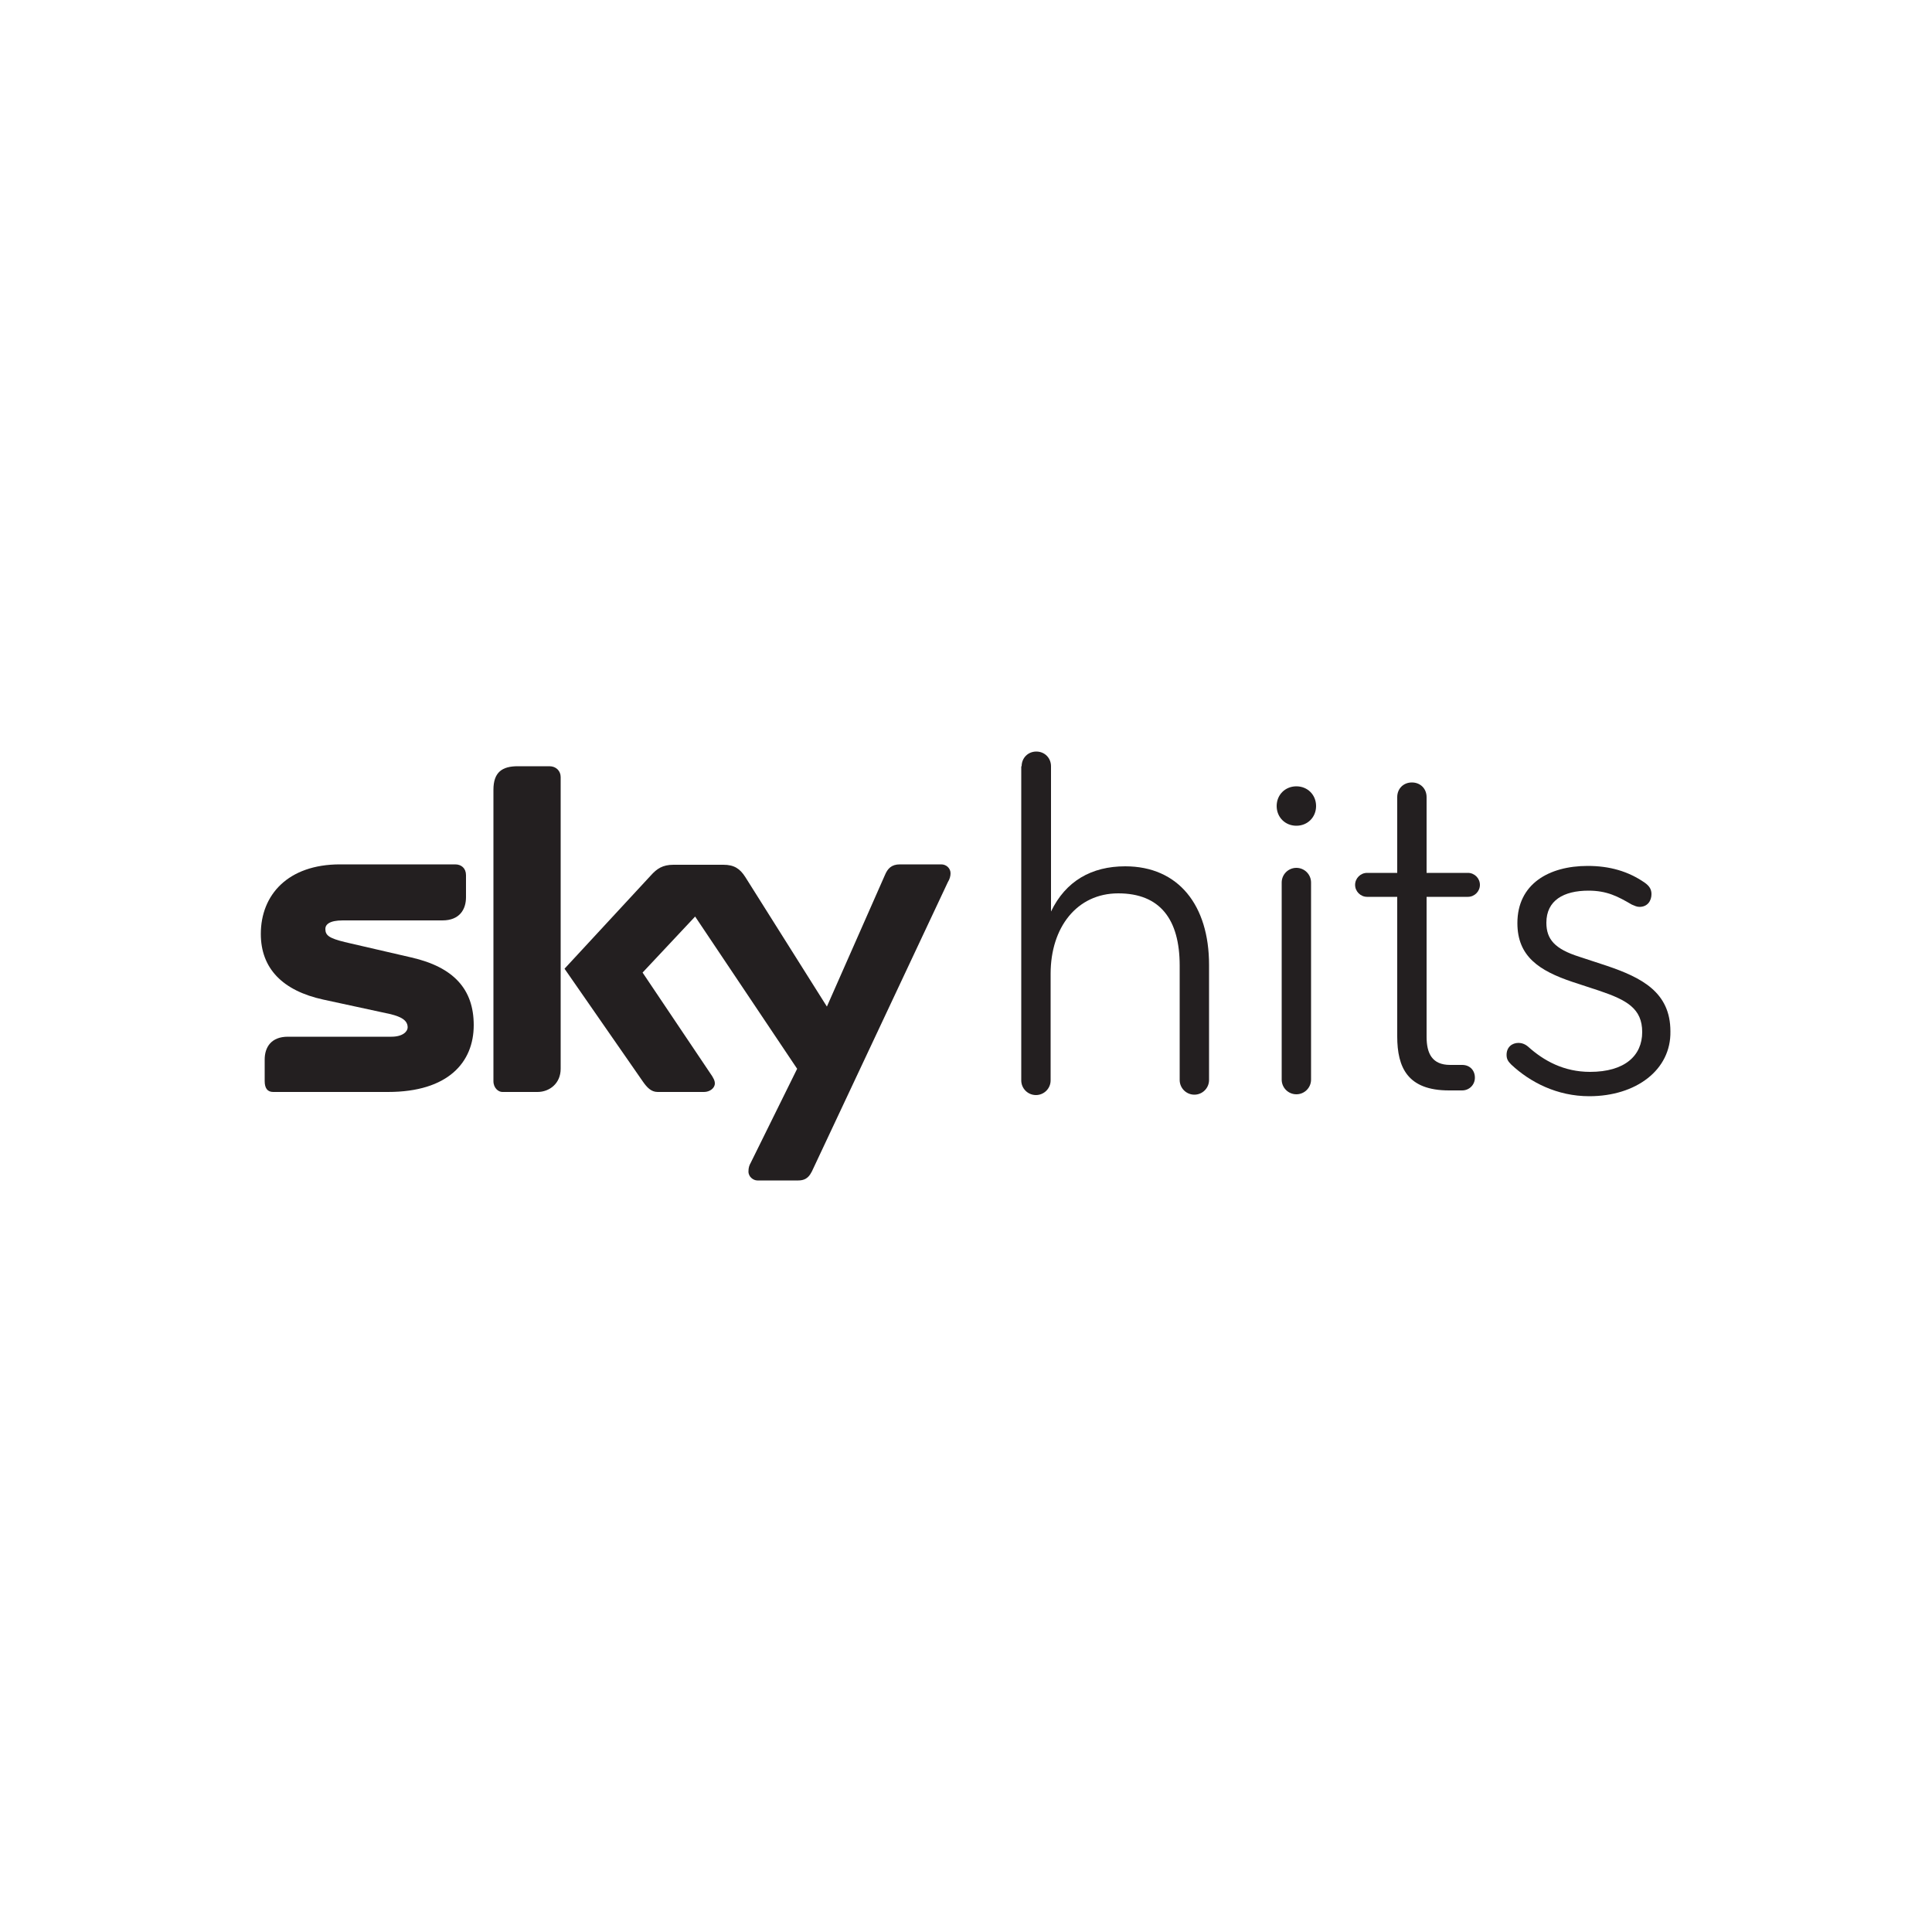
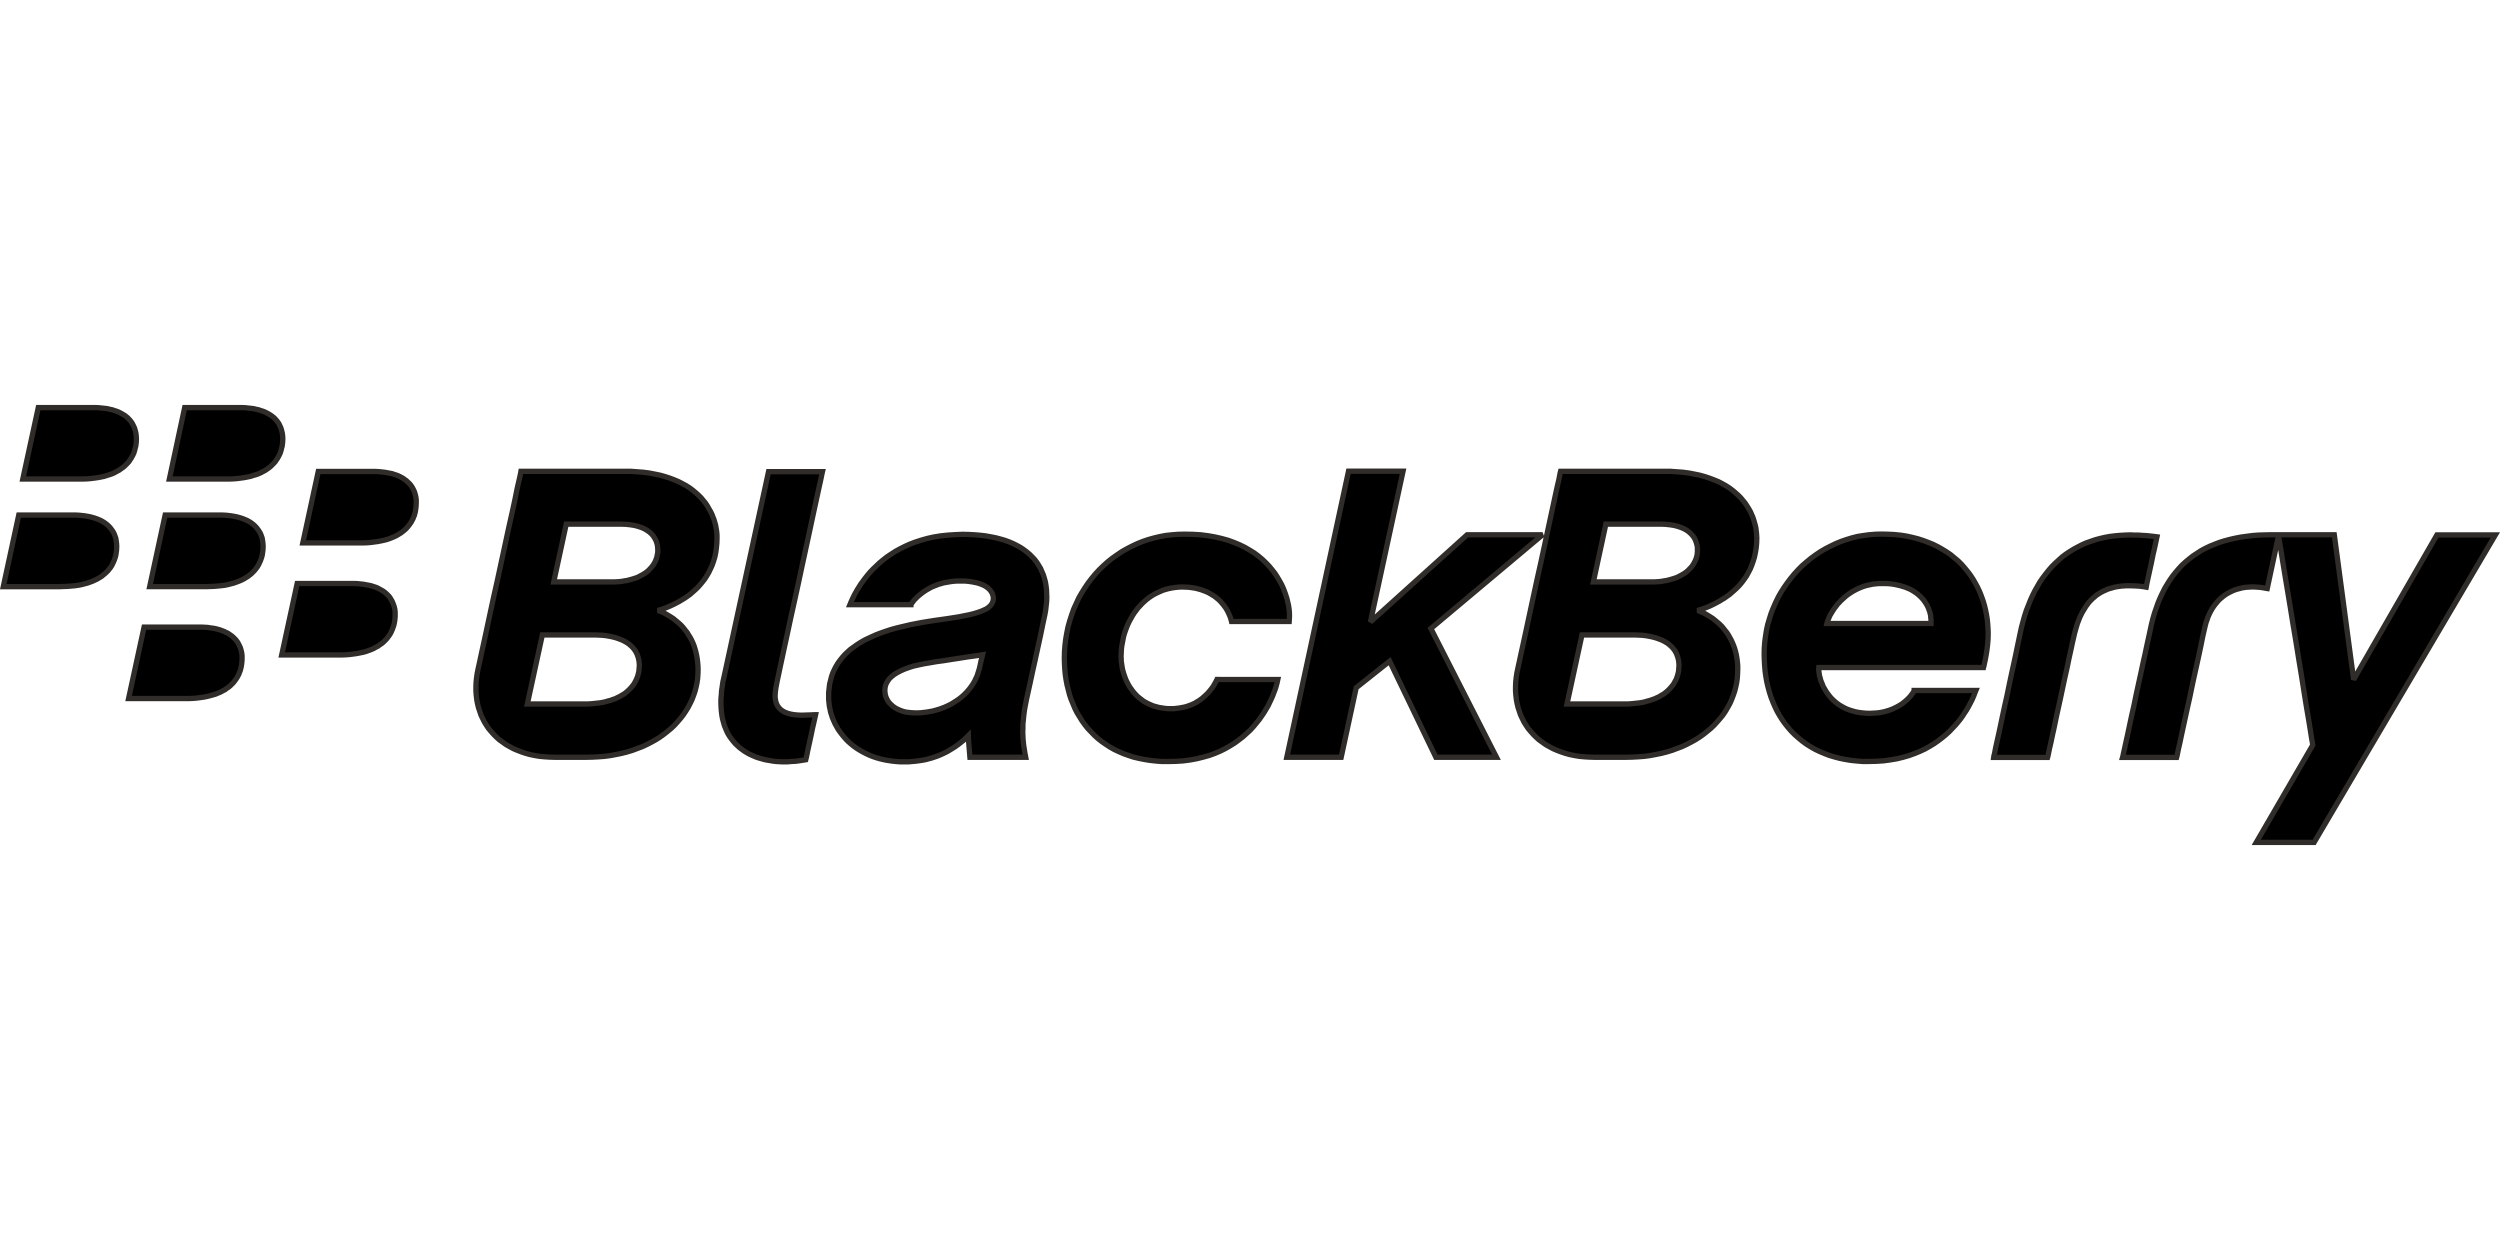
- <svg xmlns="http://www.w3.org/2000/svg" version="1.1" id="Layer_1" x="0px" y="0px" viewBox="0 0 500 500" style="enable-background:new 0 0 500 500;" xml:space="preserve">
-   <style type="text/css">
- 	.st0{fill:#231F20;}
- </style>
-   <g id="XMLID_1_">
-     <path id="XMLID_6_" class="st0" d="M210.1,303.2c-0.5,0.9-1.2,2.3-3.5,2.3H196c-1,0-2.3-0.9-2.3-2.3c0-1,0.2-1.6,0.6-2.3l12-24.3   l-26.4-39.4l-13.6,14.5l17.4,25.9c1,1.4,1.3,2.1,1.3,2.8c0,1.2-1.3,2.2-2.8,2.2h-12c-1.7,0-2.8-1.2-3.9-2.8l-20.2-29.1l22.3-24.1   c1.6-1.8,3.1-2.8,5.9-2.8h12.9c2.8,0,4.3,1,5.7,3.2l21.1,33.5l15-34c0.7-1.7,1.7-2.8,3.9-2.8h10.7c1.3,0,2.4,1,2.4,2.3   c0,0.7-0.2,1.5-0.7,2.3L210.1,303.2L210.1,303.2z M145.1,276.6c0,3.8-2.9,6-6,6H130c-1,0-2.3-1-2.3-2.8v-75.4   c0-4.6,2.3-6.1,6.3-6.1h8.2c1.7,0,2.9,1.2,2.9,2.8V276.6z M106.5,247.8c10.9,2.5,16.1,8.2,16.1,17.5c0,9.6-6.6,17.3-22.2,17.3H70.7   c-1.5,0-2.2-1-2.2-2.8v-5.6c0-3.2,1.7-5.9,6-5.9h26.8c3,0,4.2-1.4,4.2-2.4c0-1.6-1.2-2.7-4.7-3.5l-17.1-3.7   c-10.6-2.3-16.2-8.1-16.2-17c0-10.1,7-18,20.5-18h29.8c1.6,0,2.8,1,2.8,2.8v5.7c0,3.2-1.7,6-6.1,6H88.7c-3.5,0-4.5,1.1-4.5,2.2   c0,1.7,1,2.4,5,3.4L106.5,247.8" />
-     <path id="XMLID_7_" class="st0" d="M264.4,198.3c0-2.1,1.6-3.8,3.8-3.8c2.2,0,3.8,1.7,3.8,3.8v37.6c3.8-7.9,10.5-11.7,19.2-11.7   c13.8,0,21.7,10.1,21.7,25.5v29.8c0,2.1-1.7,3.8-3.8,3.8c-2.1,0-3.8-1.7-3.8-3.8v-29.6c0-12-5.1-18.7-15.9-18.7   c-10.7,0-17.5,8.8-17.5,20.8v27.6c0,2.1-1.7,3.8-3.8,3.8c-2.1,0-3.8-1.7-3.8-3.8V198.3" />
-     <path id="XMLID_10_" class="st0" d="M335.5,283.2c-2.1,0-3.8-1.7-3.8-3.8v-51c0-2.1,1.7-3.8,3.8-3.8c2.1,0,3.8,1.7,3.8,3.8v51   C339.3,281.5,337.6,283.2,335.5,283.2z M335.5,203.5c2.9,0,5.1,2.2,5.1,5.1s-2.2,5.1-5.1,5.1c-2.9,0-5.1-2.2-5.1-5.1   S332.6,203.5,335.5,203.5" />
-     <path id="XMLID_11_" class="st0" d="M369.2,268.3c0,4.3,1.4,7.3,6.1,7.3h3.1c2,0,3.3,1.4,3.3,3.3c0,1.9-1.5,3.3-3.3,3.3H375   c-10.7,0-13.4-5.9-13.4-14v-36.1h-7.8c-1.7,0-3.1-1.4-3.1-3.1c0-1.7,1.4-3.1,3.1-3.1h7.8v-19.6c0-2.2,1.6-3.8,3.8-3.8   c2.2,0,3.8,1.6,3.8,3.8v19.6h10.7c1.7,0,3.1,1.4,3.1,3.1c0,1.7-1.4,3.1-3.1,3.1h-10.7V268.3" />
-     <path id="XMLID_12_" class="st0" d="M411.3,283.7c-8.3,0-15.3-3.6-20.2-8.2c-0.8-0.8-1.2-1.4-1.2-2.5c0-2,1.4-3.1,3.1-3.1   c0.8,0,1.7,0.3,2.5,1c4,3.6,9.2,6.5,16,6.5c9,0,13.5-4.2,13.5-10.3c0-6.1-4-8.3-11.1-10.7l-7-2.3c-8.6-2.9-14.2-6.6-14.2-15.2   c0-10.1,8.1-14.8,18.2-14.8c5.7,0,10.5,1.4,14.7,4.3c1.3,0.9,1.8,1.8,1.8,3c0,1.7-1,3.3-3.1,3.3c-0.7,0-1.3-0.3-2-0.6   c-3.6-2.1-6.4-3.6-11.2-3.6c-6.4,0-10.9,2.5-10.9,8.3c0,4.3,2.2,6.8,8.5,8.8l7,2.3c9.2,3.1,16.6,6.9,16.6,17   C432.5,276.9,423.4,283.7,411.3,283.7" />
-   </g>
+ <svg xmlns="http://www.w3.org/2000/svg" width="150" height="75" viewBox="0.001 0 471.337 82.979">
+   <path d="M229.443 51.755l-.265.531-.441.765-.324.443-.354.44-.412.472-.501.472-.265.235-.266.235-.323.234-.295.207-.354.206-.324.207-.382.177-.383.176-.413.146-.413.147-.44.118-.473.089-.471.088-.5.06-.501.059h-1.179l-.588-.059-.591-.089-.529-.089-.531-.147-.53-.146-.471-.206-.471-.207-.441-.233-.413-.236-.383-.294-.383-.295-.354-.294-.323-.325-.324-.354-.294-.354-.266-.383-.265-.354-.236-.413-.205-.384-.207-.411-.176-.413-.147-.412-.146-.412-.118-.413-.118-.411-.088-.443-.059-.41-.06-.413-.06-.412v-.383l-.029-.413.029-.647.03-.647.059-.617.118-.62.118-.618.118-.619.177-.618.205-.59.206-.559.236-.561.266-.56.295-.53.294-.529.323-.501.354-.473.354-.471.412-.441.383-.413.441-.411.442-.384.472-.354.473-.324.5-.294.53-.265.53-.237.53-.235.589-.177.56-.147.591-.117.617-.088.618-.061.649-.029.676.029.648.03.59.088.589.089.56.146.53.147.471.176.473.178.44.207.413.233.383.237.384.235.322.265.325.267.294.266.266.295.472.56.411.561.324.56.235.5.207.472.147.413.088.324.059.236h10.87l.03-.413.027-.441v-.501l-.027-.529-.061-.561-.089-.59-.146-.618-.148-.646-.205-.648-.235-.678-.266-.679-.324-.705-.382-.679-.413-.707-.44-.678-.531-.678-.56-.679-.618-.647-.679-.648-.735-.617-.795-.59-.854-.529-.914-.531-.971-.471-1.061-.441-1.119-.412-1.179-.325-1.268-.294-1.325-.234-1.415-.178-1.502-.09-1.561-.027-1.179.027-1.148.09-1.119.117-1.119.206-1.12.266-1.061.295-1.061.353-1.03.413-1.002.471-.972.501-.942.53-.914.618-.883.62-.854.676-.825.738-.796.765-.736.796-.707.854-.678.883-.618.914-.589.941-.56.973-.471 1.03-.473 1.031-.383 1.09-.354 1.092-.324 1.148-.235 1.148-.207 1.179-.146 1.208-.091 1.208-.027 1.266.027 1.002.061 1.031.088.972.146.974.176.941.236.942.235.913.295.885.354.854.354.854.411.826.472.765.472.767.53.736.561.707.618.648.617.646.683.616.708.561.765.53.766.5.825.473.884.413.885.383.913.323.971.323 1.002.235 1.031.206 1.089.177 1.09.118 1.149.089h1.179l1.441-.03 1.385-.088 1.326-.177 1.268-.235 1.178-.295 1.149-.323 1.06-.385 1.031-.44.942-.471.915-.53.854-.531.794-.588.766-.59.679-.618.677-.619.589-.646.562-.679.528-.647.473-.678.441-.646.383-.649.385-.647.293-.617.295-.618.265-.59.207-.56.206-.531.177-.5.236-.854.146-.678h-11.462v-.009zm-83.304 3.034l.03-.589.118-.884.234-1.236.354-1.65.177-.854.325-1.5.44-2.062.561-2.562.62-2.916.706-3.183.735-3.357.736-3.446.736-3.388.708-3.271.646-3.035.59-2.71.5-2.297.383-1.739.236-1.147.088-.383H144.9l-8.453 38.971-.147.619-.088.59-.088.618-.089.589-.029.588-.059.562-.029.56v.56l.029.763.059.767.088.706.118.678.177.648.176.619.236.588.234.56.268.531.323.5.324.443.354.44.354.413.413.382.383.354.441.323.441.323.44.266.471.266.502.236.471.205.501.206.5.147.501.146.53.146.501.09.528.089.531.089.5.059.501.029.53.029h1.179l.677-.06.649-.03.56-.059.941-.146.56-.09.148-.588.207-1.031.295-1.354.323-1.473.295-1.444.294-1.266.207-.913.088-.413h-.325l-.589.029-.825.028-.913.03-.678-.03-.618-.059-.589-.088-.501-.118-.441-.146-.411-.177-.354-.207-.324-.236-.265-.265-.236-.295-.177-.293-.146-.325-.118-.353-.059-.354-.06-.383v-.382h.002zm144.694-30.31h-14.229L258.37 40.915l6.156-28.425h-10.28L242.61 66.426h10.25l2.828-13.108 6.306-5.009 8.72 18.117h11.429l-12.371-24.273 21.061-17.674zm-166.816 2.886l-.029-.501-.06-.473-.117-.44-.176-.473-.237-.413-.265-.411-.325-.354-.383-.354-.472-.323-.5-.294-.561-.236-.619-.206-.677-.178-.766-.117-.825-.088-.854-.03h-10.397l-2.357 10.9h11.372l.5-.03.501-.03.5-.058.471-.088.443-.061.441-.116.44-.118.383-.118.384-.118.383-.146.353-.178.325-.176.323-.177.295-.176.295-.207.265-.207.266-.236.207-.235.235-.236.178-.234.206-.266.146-.236.146-.265.147-.295.088-.266.118-.265.06-.295.058-.295.06-.294.029-.293v-.294h.002zm-3.475 21.739l-.03-.501-.06-.472-.117-.501-.178-.5-.088-.236-.147-.265-.118-.236-.177-.234-.178-.236-.176-.205-.234-.236-.236-.206-.235-.205-.295-.205-.294-.178-.325-.177-.353-.178-.384-.147-.383-.146-.441-.147-.441-.119-.501-.115-.501-.09-.529-.088-.591-.06-.588-.028-.619-.03H102.25l-2.829 13.02h11.283l.617-.03.618-.059.561-.061.56-.059.531-.088.53-.118.501-.147.472-.117.471-.178.441-.146.413-.206.383-.177.382-.236.383-.207.324-.234.324-.265.294-.267.265-.266.267-.295.234-.294.236-.294.177-.325.176-.322.147-.324.147-.354.117-.354.088-.354.089-.353.029-.384.03-.384.031-.381zm-30.401.649l.237-1.062.353-1.648.472-2.15.56-2.594.618-2.886.678-3.152.736-3.27.708-3.3.707-3.27.678-3.153.648-2.886.56-2.592.441-2.181.383-1.648.235-1.089.06-.354h20.709l1.237.088 1.147.088 1.119.148 1.061.207 1.001.205.942.266.884.293.854.325.767.325.736.381.707.384.647.412.589.442.561.471.53.472.472.472.413.501.412.5.354.531.295.529.293.501.267.53.205.529.207.53.147.5.146.531.088.5.088.501.06.471.028.472v.472l-.028.943-.09.941-.117.855-.176.854-.237.766-.265.766-.325.708-.322.677-.384.647-.383.59-.44.56-.443.531-.441.5-.472.441-.5.441-.471.412-.501.354-.501.353-.5.294-.472.295-.942.5-.884.413-.768.323-.647.236-.5.146-.325.118.265.088.382.153.472.206.529.295.591.354.646.413.325.266.323.265.354.295.323.295.325.323.322.383.295.383.325.384.266.442.294.47.265.473.235.501.235.56.177.561.177.618.146.619.118.647.089.706.061.708.027.767-.027.824-.061.854-.117.796-.178.823-.205.796-.267.767-.293.767-.355.736-.383.736-.44.705-.472.708-.501.647-.56.648-.588.647-.619.589-.677.561-.708.56-.736.53-.794.501-.796.44-.854.441-.883.413-.942.354-.942.354-.973.294-1.031.265-1.031.207-1.089.207-1.091.146-1.148.088-1.148.06-1.208.03h-5.833l-1.001-.03-.974-.06-.941-.088-.884-.146-.884-.177-.854-.237-.794-.265-.767-.294-.766-.324-.707-.383-.678-.383-.618-.441-.619-.442-.56-.5-.53-.53-.501-.562-.472-.56-.411-.617-.384-.619-.324-.646-.323-.679-.236-.708-.234-.705-.177-.736-.147-.768-.088-.796-.059-.794v-.798l.028-.825.088-.854.118-.824.176-.884zm229.883-22.388v-.501l-.088-.473-.118-.44-.177-.473-.207-.413-.294-.411-.324-.354-.383-.354-.441-.323-.53-.294-.561-.236-.618-.206-.678-.178-.766-.117-.825-.088-.883-.03h-10.37l-2.356 10.9h11.371l.501-.03.5-.03.502-.058.472-.088.44-.061.441-.116.442-.118.384-.118.383-.118.383-.146.354-.178.322-.176.325-.177.294-.176.295-.207.267-.207.265-.236.206-.235.235-.236.205-.234.178-.266.146-.236.148-.265.146-.295.118-.266.089-.265.088-.295.061-.295.028-.294.029-.293.001-.294zm-3.475 21.739l-.03-.501-.059-.472-.118-.501-.177-.5-.088-.236-.146-.265-.118-.236-.177-.234-.177-.236-.178-.205-.235-.236-.235-.206-.236-.205-.294-.205-.295-.178-.322-.177-.354-.178-.383-.147-.384-.146-.44-.147-.443-.119-.5-.115-.501-.09-.529-.088-.561-.06-.619-.028-.617-.03H298.258l-2.827 13.021h11.31l.591-.03.617-.059.561-.061.56-.059.561-.088.501-.118.5-.146.472-.118.472-.178.441-.146.413-.206.412-.177.354-.236.383-.207.323-.233.325-.266.294-.267.266-.266.266-.295.235-.294.235-.294.176-.325.178-.322.177-.324.118-.354.118-.354.089-.354.088-.353.029-.384.028-.383.025-.383zm-30.4.649l.234-1.062.354-1.648.473-2.15.56-2.594.619-2.886.678-3.152.706-3.27.736-3.3.708-3.27.677-3.153.619-2.886.56-2.592.473-2.181.383-1.648.205-1.089.09-.354h20.707l1.237.088 1.179.088 1.09.148 1.061.207 1.003.205.941.266.883.293.854.325.796.325.736.381.678.384.647.412.589.442.56.471.531.472.472.472.411.501.413.5.354.531.324.529.295.501.235.53.235.529.177.53.146.5.147.531.117.5.06.501.059.471.03.472.028.472-.028.943-.089.941-.147.855-.177.854-.234.766-.268.766-.293.708-.354.677-.354.647-.411.59-.413.56-.44.531-.473.5-.471.441-.502.441-.472.412-.501.354-.499.353-.502.294-.472.295-.942.5-.854.413-.794.323-.647.236-.501.146-.323.118.265.088.379.153.472.206.529.295.59.354.647.413.322.266.325.265.354.295.324.295.323.323.325.383.294.383.323.384.295.442.265.47.266.473.236.501.235.56.205.561.178.618.146.619.117.647.088.706.062.708v.767l-.03.824-.059.854-.118.796-.177.823-.206.796-.266.767-.295.767-.324.736-.412.736-.413.705-.471.708-.53.647-.56.648-.59.647-.618.589-.678.561-.706.56-.736.53-.796.501-.795.44-.854.441-.884.413-.942.354-.942.354-.971.294-1.031.265-1.031.207-1.091.207-1.09.146-1.149.088-1.147.06-1.208.03h-5.831l-1.003-.03-.973-.06-.941-.088-.884-.146-.884-.177-.854-.237-.796-.265-.768-.294-.765-.324-.708-.383-.678-.383-.618-.441-.618-.442-.56-.5-.531-.53-.5-.562-.471-.56-.413-.617-.384-.619-.322-.646-.325-.679-.235-.708-.235-.705-.177-.736-.146-.768-.089-.796-.061-.794v-.798l.029-.825.089-.854.118-.824.18-.884zm115.5-25.246l-1.029.03-.974.059-.972.088-.942.118-.942.177-.885.207-.883.235-.854.295-.854.295-.795.354-.796.412-.766.413-.768.473-.706.471-.707.53-.646.589-.649.588-.647.648-.588.678-.561.708-.56.735-.531.768-.471.824-.473.824-.44.884-.413.914-.382.971-.384.973-.324 1.001-.295 1.062-.294 1.09-.235 1.09-.236 1.119-.293 1.385-.325 1.591-.383 1.769-.412 1.885-.412 1.943-.412 2.004-.441 1.975-.413 1.913-.382 1.827-.354 1.648-.322 1.443-.267 1.208-.178.942-.146.589-.028.206h10.163l.059-.206.118-.562.176-.883.267-1.147.295-1.386.353-1.591.354-1.738.411-1.854.413-1.886.411-1.943.413-1.914.413-1.827.354-1.736.354-1.592.295-1.386.266-1.146.146-.648.179-.646.178-.591.176-.59.207-.528.205-.531.235-.5.234-.473.266-.44.267-.443.266-.412.265-.354.296-.382.322-.325.324-.325.323-.265.325-.294.353-.235.354-.235.383-.206.354-.177.412-.178.383-.177.413-.117.411-.118.413-.118.441-.088.441-.059.442-.061.472-.028.441-.03h.501l1.119.03.883.059.708.088.5.088.146-.766.235-1.09.295-1.355.324-1.473.294-1.473.324-1.384.234-1.119.179-.825-.442-.06-.5-.058-.56-.061-.591-.059-.678-.029-.707-.059h-.735l-.801-.034zm34.641 57.972l34.172-57.972h-11.018l-15.701 27.278-3.651-27.308h-11.783l-1.236.028-1.209.03-1.178.088-1.119.146-1.09.147-1.062.207-1.03.234-1.001.266-.943.295-.912.353-.885.354-.854.412-.824.44-.767.501-.767.501-.706.561-.678.56-.678.619-.619.678-.589.679-.561.707-.53.766-.501.794-.47.797-.441.885-.412.884-.384.913-.322.942-.354 1.002-.294 1.031-.266 1.06-.236 1.092-.265 1.235-.325 1.475-.354 1.679-.411 1.826-.413 1.942-.441 2.004-.442 2.032-.41 2.004-.441 1.943-.384 1.798-.354 1.679-.323 1.443-.265 1.236-.207.914-.117.589-.059.206h10.191l.059-.206.118-.562.177-.883.265-1.147.295-1.414.354-1.619.383-1.771.413-1.884.441-1.974.412-2.004.441-2.032.441-1.975.413-1.885.383-1.798.323-1.62.323-1.413.147-.619.146-.59.206-.56.178-.529.234-.53.236-.471.266-.471.266-.413.294-.411.323-.384.296-.354.353-.353.354-.295.354-.293.383-.267.383-.234.412-.207.413-.207.412-.176.442-.147.44-.118.441-.118.441-.088.473-.059.472-.03.499-.029h.472l.501.029.472.03.5.059.502.088.529.088 2.121-9.896.354 2.003.383 2.415.442 2.71.5 3.005.529 3.181.531 3.3.56 3.328.53 3.299.529 3.211.472 3.004.442 2.74.412 2.415.323 2.004.235 1.502.176.973.03.354-10.634 18.32h10.9v.003zM171.737 37.646l.207-.324.441-.561.323-.323.383-.383.472-.383.531-.413.588-.383.678-.382.354-.179.413-.177.383-.146.44-.177.441-.117.472-.147.501-.088.501-.088.53-.09.561-.06.589-.029h1.325l.707.06.617.088.62.118.529.117.53.177.441.178.412.205.354.236.322.265.266.266.207.295.176.294.118.322.088.296.03.353-.03.237-.03.206-.059.207-.088.205-.119.206-.118.178-.147.176-.176.147-.207.177-.207.146-.234.148-.266.118-.59.265-.678.235-.767.235-.824.205-.913.178-1.001.205-2.24.354-2.504.354-1.119.177-1.119.177-1.062.207-1.061.206-1.002.234-1.001.236-.943.235-.941.265-.883.295-.854.294-.854.325-.796.354-.766.354-.737.354-.707.413-.648.411-.618.443-.62.44-.529.473-.53.501-.471.528-.443.561-.412.561-.354.59-.323.617-.295.648-.235.678-.178.706-.177.708-.089.767-.088.765v1.414l.061.561.059.589.118.561.117.59.178.56.176.561.235.529.236.529.293.531.294.53.354.501.354.471.383.472.412.473.442.44.473.413.5.411.53.383.561.354.56.325.618.321.618.295.648.267.678.235.708.206.735.178.767.146.765.118.796.089.825.06h1.561l.678-.06.678-.059.648-.089.618-.089.59-.117.56-.148.56-.146.53-.178.53-.177.501-.206.47-.206.855-.412.796-.472.707-.442.619-.44.529-.413.472-.382.647-.619.295-.295.03.914.088 1.029.088 1.092.088 1.061h10.517l-.146-.767-.146-.914-.088-.53-.061-.559-.059-.618-.03-.648-.03-.708.03-.734v-.796l.088-.825.088-.884.118-.912.176-.974.207-1.031.295-1.354.384-1.737.441-2.062.501-2.239.5-2.298.501-2.297.441-2.15.413-1.916.146-.825.089-.794.089-.796.029-.766-.029-.766-.028-.737-.088-.707-.118-.706-.177-.649-.207-.677-.266-.619-.265-.618-.355-.589-.353-.56-.412-.53-.471-.501-.501-.5-.53-.443-.589-.44-.618-.413-.648-.354-.707-.353-.767-.325-.795-.293-.826-.236-.883-.234-.913-.178-.973-.178-1.001-.117-1.062-.088-1.089-.06-1.148-.03-1.474.061-1.386.088-1.354.146-1.268.207-1.208.266-1.148.323-1.091.354-1.03.383-.973.441-.941.472-.854.472-.825.531-.796.53-.707.56-.678.561-.618.59-.589.56-.56.588-.501.591-.441.56-.441.59-.383.529-.325.53-.322.501-.531.942-.383.796-.293.648-.179.44h11.495v-.009zm3.83 10.928l1.001-.178 1.326-.177 1.472-.236 1.532-.234 1.474-.235 1.296-.178 1.002-.146.588-.088-.147.589-.176.678-.147.708-.146.646-.146.472-.148.473-.146.44-.207.441-.207.442-.235.411-.237.384-.265.383-.295.384-.294.354-.323.354-.354.354-.354.322-.354.295-.384.294-.413.267-.411.265-.413.266-.441.235-.441.207-.442.206-.472.177-.471.178-.501.146-.501.147-.471.116-.53.09-.501.088-.529.06-.529.06-.531.029h-.529l-.647-.029-.619-.06-.618-.088-.53-.148-.53-.204-.472-.206-.412-.236-.413-.295-.323-.293-.325-.325-.265-.354-.207-.384-.177-.383-.117-.413-.06-.411-.03-.442.03-.354.06-.383.117-.383.177-.354.235-.383.294-.383.382-.354.443-.354.561-.353.617-.325.708-.323.794-.294.913-.295 1.031-.236 1.119-.234 1.264-.21zm179.276-14.906h.646l.591.03.59.059.56.088.529.118.502.118.499.146.472.148.441.177.413.176.383.207.383.235.354.237.324.233.293.267.296.266.265.293.267.295.205.295.206.294.177.295.178.323.147.325.117.325.117.322.089.325.088.323.03.325.028.323.03.324v.648h-19.619l.118-.441.206-.501.235-.56.354-.589.383-.618.472-.62.236-.323.295-.294.294-.325.323-.293.323-.295.325-.295.383-.294.384-.265.411-.266.413-.235.441-.235.441-.206.5-.207.473-.176.53-.147.529-.117.56-.118.561-.059.59-.06h.618v-.001zm6.039 20.179l-.09.207-.146.234-.206.265-.234.325-.324.354-.354.354-.413.354-.472.383-.56.354-.588.322-.679.325-.706.265-.413.118-.383.117-.441.088-.442.09-.441.059-.472.029-.5.029-.501.028-.736-.028-.707-.06-.647-.089-.618-.118-.619-.177-.56-.176-.53-.207-.471-.234-.473-.267-.44-.266-.413-.295-.383-.322-.354-.325-.354-.354-.295-.354-.266-.354-.265-.354-.236-.383-.206-.354-.205-.353-.147-.385-.146-.353-.147-.354-.088-.324-.178-.648-.089-.589-.059-.5.029-.413h31.049l.088-.354.118-.561.146-.678.147-.795.146-.914.118-.971.088-1.031.029-1.062-.029-.912-.06-.912-.088-.914-.146-.884-.177-.885-.207-.854-.265-.883-.295-.824-.324-.826-.383-.824-.412-.767-.441-.766-.501-.766-.53-.708-.56-.677-.589-.679-.648-.647-.708-.589-.706-.59-.766-.529-.825-.501-.824-.471-.885-.442-.942-.383-.941-.354-1.002-.324-1.062-.266-1.06-.234-1.119-.178-1.179-.118-1.179-.06-1.268-.028-1.119.028-1.147.09-1.092.146-1.118.177-1.062.265-1.06.325-1.031.354-1.002.412-.972.472-.974.5-.913.531-.912.617-.854.618-.825.678-.825.708-.766.766-.735.796-.679.824-.646.854-.619.884-.589.913-.531.943-.472.971-.44 1.003-.413 1.031-.323 1.031-.325 1.09-.233 1.061-.177 1.119-.148 1.12-.088 1.118-.028 1.148.028 1.091.06 1.09.088 1.061.146 1.031.177 1.001.237 1.001.265.973.294.913.354.914.384.884.411.854.472.824.501.796.529.736.59.735.59.679.647.647.707.618.707.589.767.561.795.502.824.471.854.412.913.383.914.354.972.294 1.003.267 1.029.206 1.062.177 1.119.118 1.119.089h1.179l1.414-.03 1.354-.088 1.296-.177 1.237-.207 1.18-.293 1.119-.324 1.061-.384 1.002-.413.942-.441.884-.5.823-.501.796-.56.736-.56.678-.561.648-.59.588-.618.56-.589.503-.59.471-.588.413-.59.383-.591.354-.528.323-.562.268-.501.47-.913.324-.766.207-.561.146-.354h-11.635v.013zM25.718 6.363l-.029-.503-.06-.5-.117-.501-.147-.501-.234-.5-.268-.501-.176-.234-.177-.237-.207-.207-.205-.235-.266-.206-.235-.207-.295-.177-.295-.177-.323-.176-.353-.177-.384-.148-.382-.116-.413-.147-.44-.088-.472-.119-.501-.06-.529-.057-.56-.059-.561-.03H7.22L4.303 13.962h11.46l.737-.03.678-.058.676-.089.619-.088.619-.118.559-.118.53-.177.501-.147.501-.176.441-.207.413-.236.41-.207.354-.265.354-.235.323-.265.295-.295.266-.266.265-.295.207-.323.207-.295.177-.323.177-.325.148-.323.117-.353.088-.325.089-.354.088-.324.088-.706.028-.676zm27.602 0l-.03-.503-.061-.5-.117-.501-.147-.501-.117-.265-.118-.235-.118-.265-.146-.236-.177-.234-.179-.237-.205-.207-.205-.235-.265-.206-.266-.207-.266-.177-.295-.177-.323-.176-.354-.177-.381-.147-.383-.117-.413-.147-.442-.088-.471-.118-.501-.06-.53-.058-.53-.06L45.69.5H34.82l-2.886 13.461h11.43l.736-.03.678-.058.679-.089.617-.088.618-.118.561-.118.53-.177.53-.147.472-.176.44-.207.443-.236.381-.207.383-.265.325-.235.323-.265.294-.295.265-.266.266-.295.205-.323.207-.295.178-.323.176-.325.147-.323.118-.353.088-.325.088-.354.088-.324.089-.706.031-.675zM22.007 26.629l-.03-.471-.059-.501-.088-.53-.178-.501-.088-.236-.118-.265-.146-.236-.148-.236-.177-.234-.176-.236-.207-.234-.206-.206-.235-.207-.265-.205-.295-.206-.295-.177-.325-.179-.353-.146-.354-.147-.413-.147-.412-.118-.442-.117-.472-.088-.5-.089-.529-.061-.531-.059-.589-.03H3.537L.621 34.258h10.664l.766-.03.736-.028.708-.061.647-.059.648-.088.589-.118.56-.147.561-.147.5-.178.471-.177.443-.207.441-.205.383-.236.384-.235.323-.266.325-.266.294-.265.295-.295.235-.295.236-.295.205-.323.177-.324.147-.323.146-.324.118-.323.118-.354.088-.324.059-.354.088-.678.031-.704zm27.601 0l-.029-.471-.06-.501-.088-.53-.177-.501-.088-.236-.118-.265-.147-.235-.146-.235-.177-.235-.178-.238-.207-.234-.207-.206-.234-.207-.266-.205-.295-.206-.294-.177-.323-.179-.354-.146-.354-.147-.411-.147-.413-.118-.442-.119-.472-.088-.501-.089-.501-.061-.561-.059-.588-.03H31.138l-2.916 13.492h10.664l.766-.03.736-.028.706-.061.647-.059.648-.088.589-.118.561-.147.56-.147.501-.178.471-.177.473-.207.411-.205.383-.236.383-.235.353-.266.325-.266.266-.265.295-.295.234-.295.236-.295.207-.323.177-.324.146-.323.147-.324.117-.323.118-.354.089-.324.058-.354.089-.678.03-.702zm28.869-8.219v-.5l-.06-.501-.117-.502-.148-.5-.116-.266-.118-.235-.118-.235-.147-.236-.177-.265-.178-.207-.205-.235-.237-.206-.234-.236-.267-.177-.265-.207-.295-.177-.323-.176-.354-.177-.384-.147-.383-.118-.413-.146-.44-.088-.473-.089-.501-.09-.529-.058-.561-.059-.56-.03H60.006L57.09 26.01h11.43l.736-.029.708-.06.647-.088.648-.088.589-.118.56-.117.561-.147.5-.178.472-.176.472-.207.412-.206.384-.235.383-.235.353-.266.324-.265.294-.265.266-.295.235-.294.235-.324.207-.294.177-.325.176-.324.118-.324.148-.322.088-.354.088-.324.059-.353.088-.708.029-.679zm-3.978 21.121v-.501l-.06-.502-.118-.5-.176-.501-.207-.5-.295-.501-.146-.235-.178-.235-.207-.207-.234-.234-.236-.206-.264-.209-.266-.178-.324-.176-.323-.177-.325-.177-.383-.148-.383-.118-.441-.146-.441-.088-.472-.088-.471-.089-.53-.06-.56-.059-.589-.03H56.03L53.113 47.13h11.429l.735-.029.707-.059.679-.09.617-.088.59-.117.59-.118.529-.147.501-.178.472-.176.471-.207.412-.234.413-.207.353-.265.354-.235.324-.266.295-.294.265-.266.235-.295.235-.323.207-.295.178-.323.146-.325.148-.323.116-.354.118-.324.088-.353.061-.325.058-.354.03-.353.028-.354v-.322h.002zm-28.867 8.218v-.501l-.061-.5-.116-.501-.147-.501-.235-.5-.266-.502-.177-.234-.176-.236-.207-.207-.235-.233-.236-.207-.265-.206-.265-.177-.294-.207-.324-.146-.354-.176-.383-.148-.383-.146-.413-.119-.441-.117-.471-.089-.501-.058-.53-.089-.529-.03-.589-.029H27.165l-2.919 13.46h11.46l.706-.03.708-.059.676-.088.62-.089.588-.117.59-.148.53-.146.501-.146.501-.207.44-.177.413-.235.412-.206.354-.267.354-.233.323-.267.295-.294.265-.265.236-.295.235-.325.205-.295.178-.323.177-.324.118-.322.146-.354.088-.324.09-.354.059-.324.059-.354.03-.354.03-.324v-.355h-.001z" stroke="#2f2c29" stroke-width="1.001" stroke-miterlimit="2.613" />
</svg>
